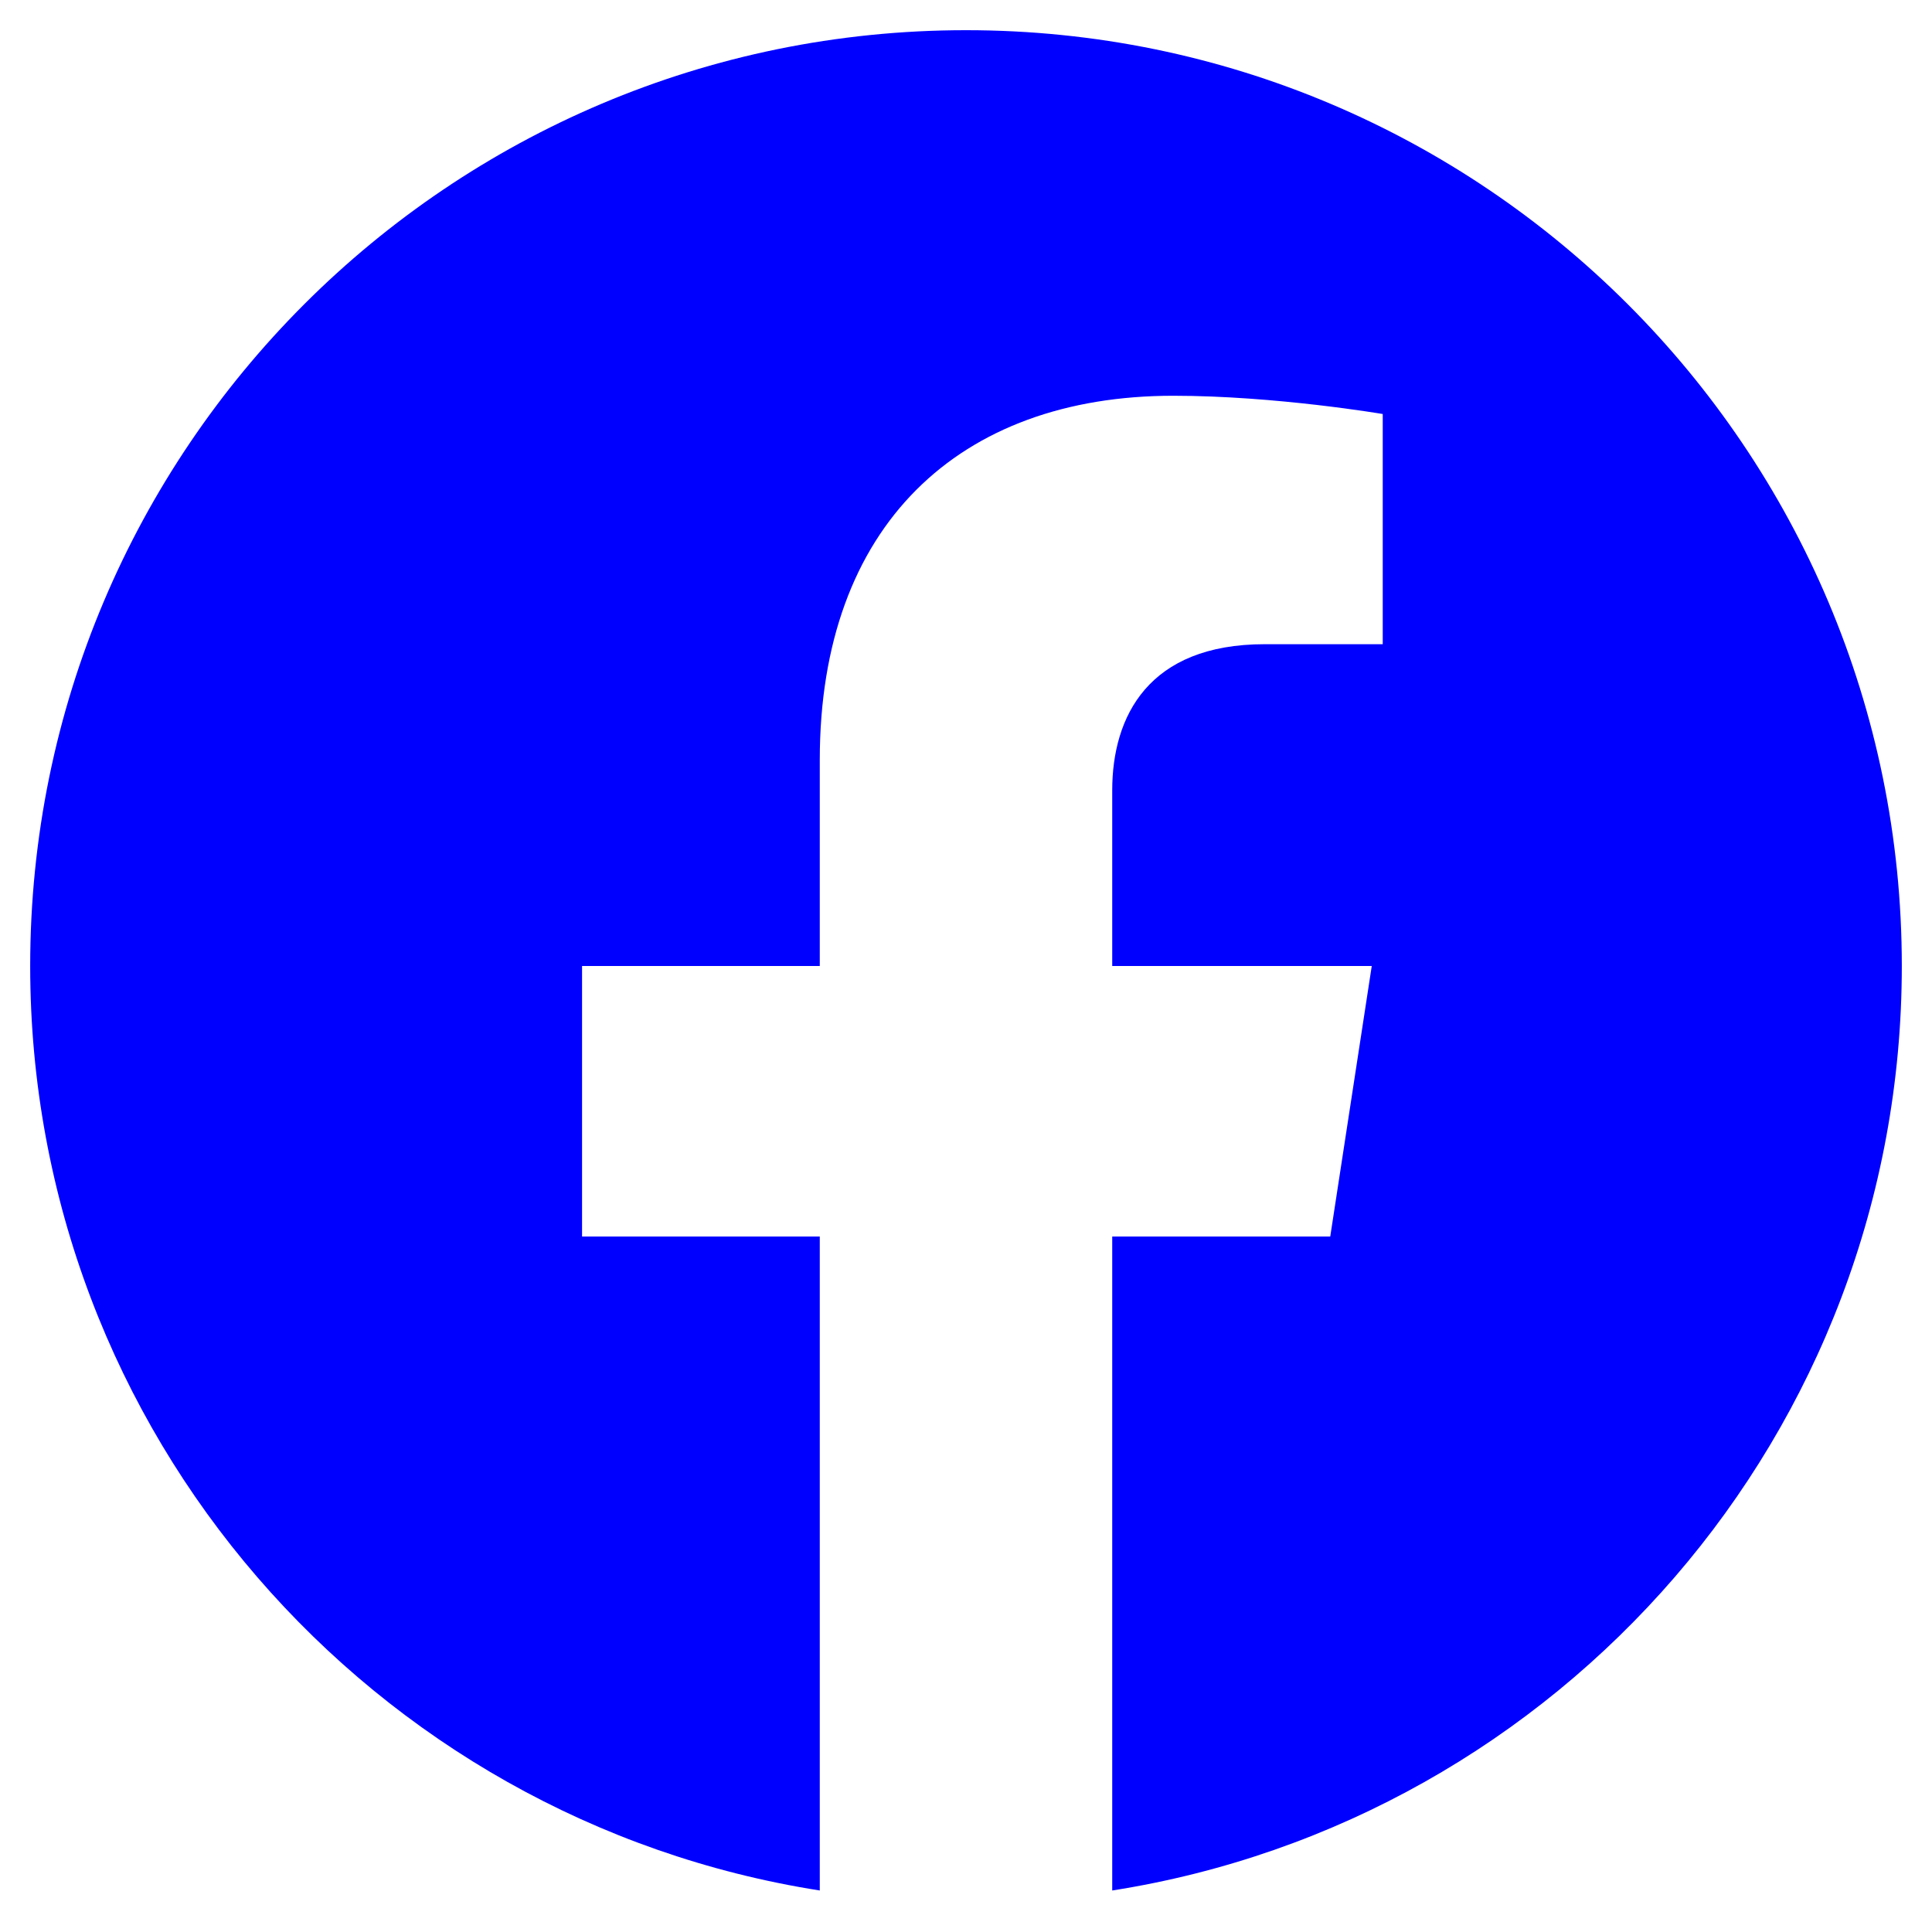
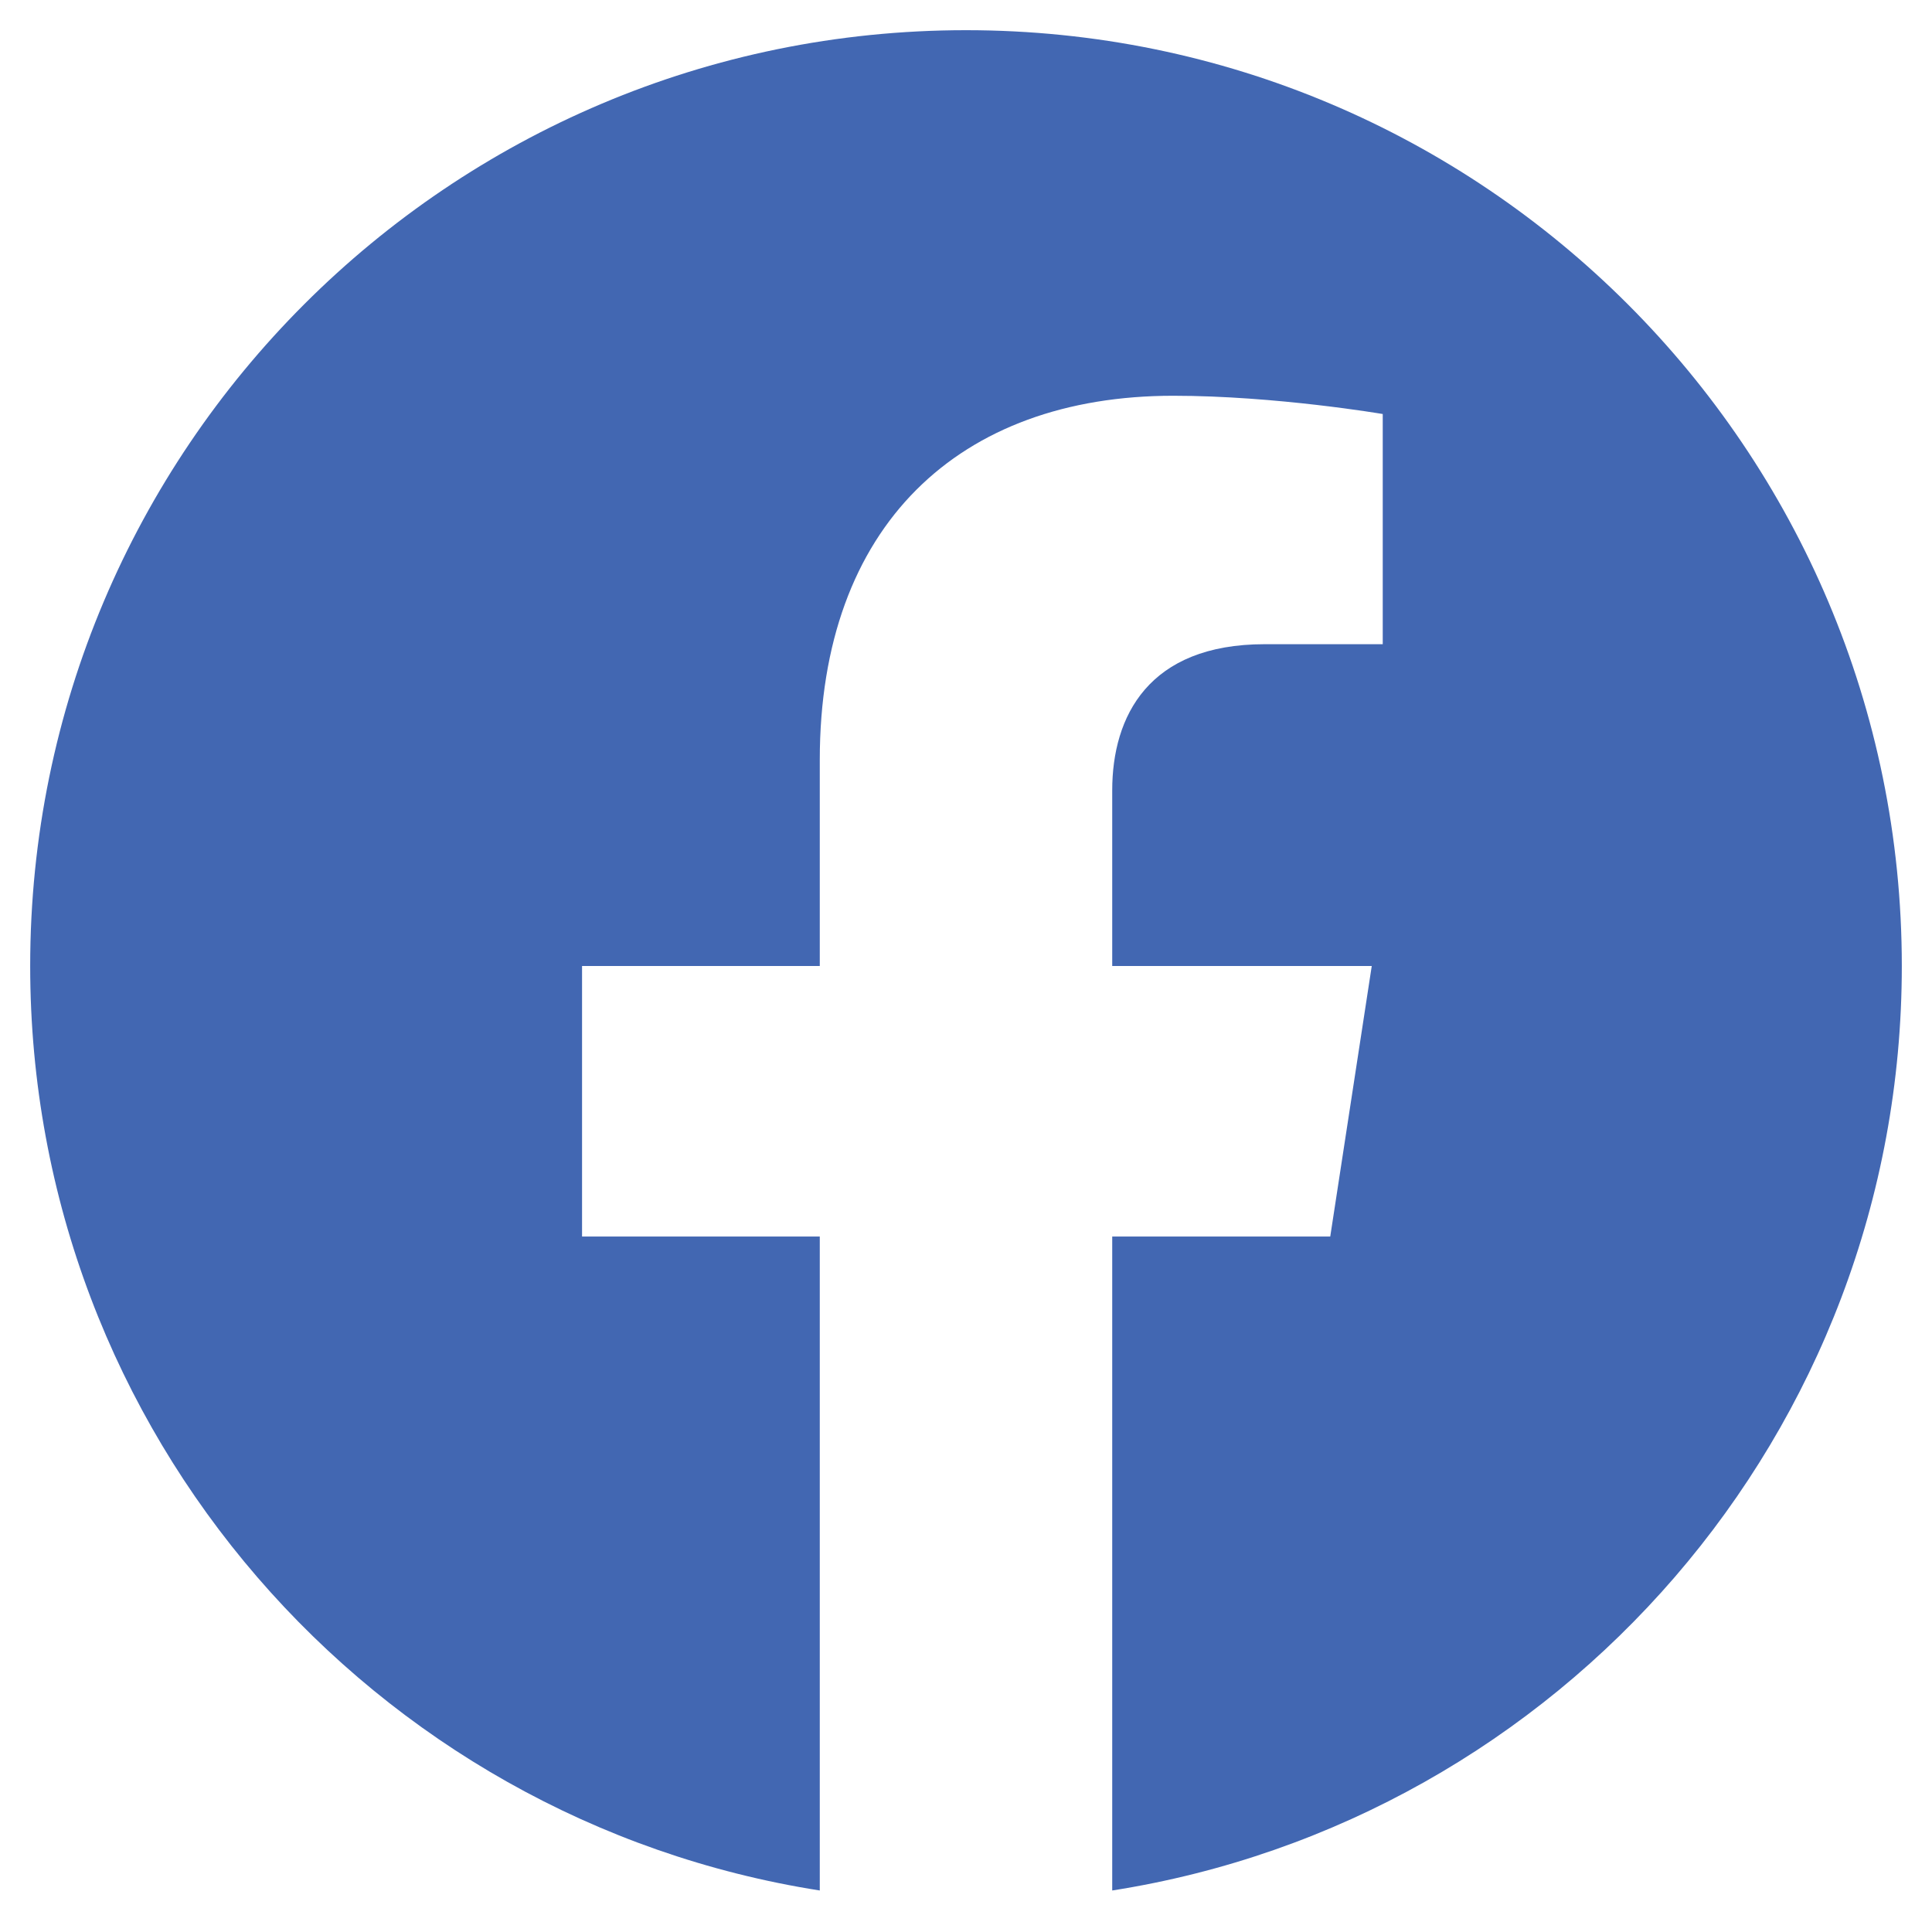
<svg xmlns="http://www.w3.org/2000/svg" aria-hidden="true" focusable="false" data-prefix="fab" data-icon="facebook" class="svg-inline--fa fa-facebook fa-w-16" role="img" viewBox="0 0 512 512">
-   <path fill="blue" d="M504 256C504 119 393 8 256 8S8 119 8 256c0 123.78 90.69 226.38 209.25 245V327.69h-63V256h63v-54.64c0-62.15 37-96.48 93.67-96.48 27.14 0 55.52 4.84 55.52 4.84v61h-31.28c-30.8 0-40.41 19.12-40.41 38.73V256h68.78l-11 71.69h-57.78V501C413.31 482.38 504 379.78 504 256z" />
+   <path fill="#4267b2" d="M504 256C504 119 393 8 256 8S8 119 8 256c0 123.78 90.69 226.38 209.25 245V327.69h-63V256h63v-54.64c0-62.15 37-96.48 93.67-96.48 27.14 0 55.52 4.84 55.52 4.84v61h-31.28c-30.8 0-40.41 19.12-40.41 38.73V256h68.78l-11 71.69h-57.78V501C413.31 482.38 504 379.78 504 256z" />
</svg>
